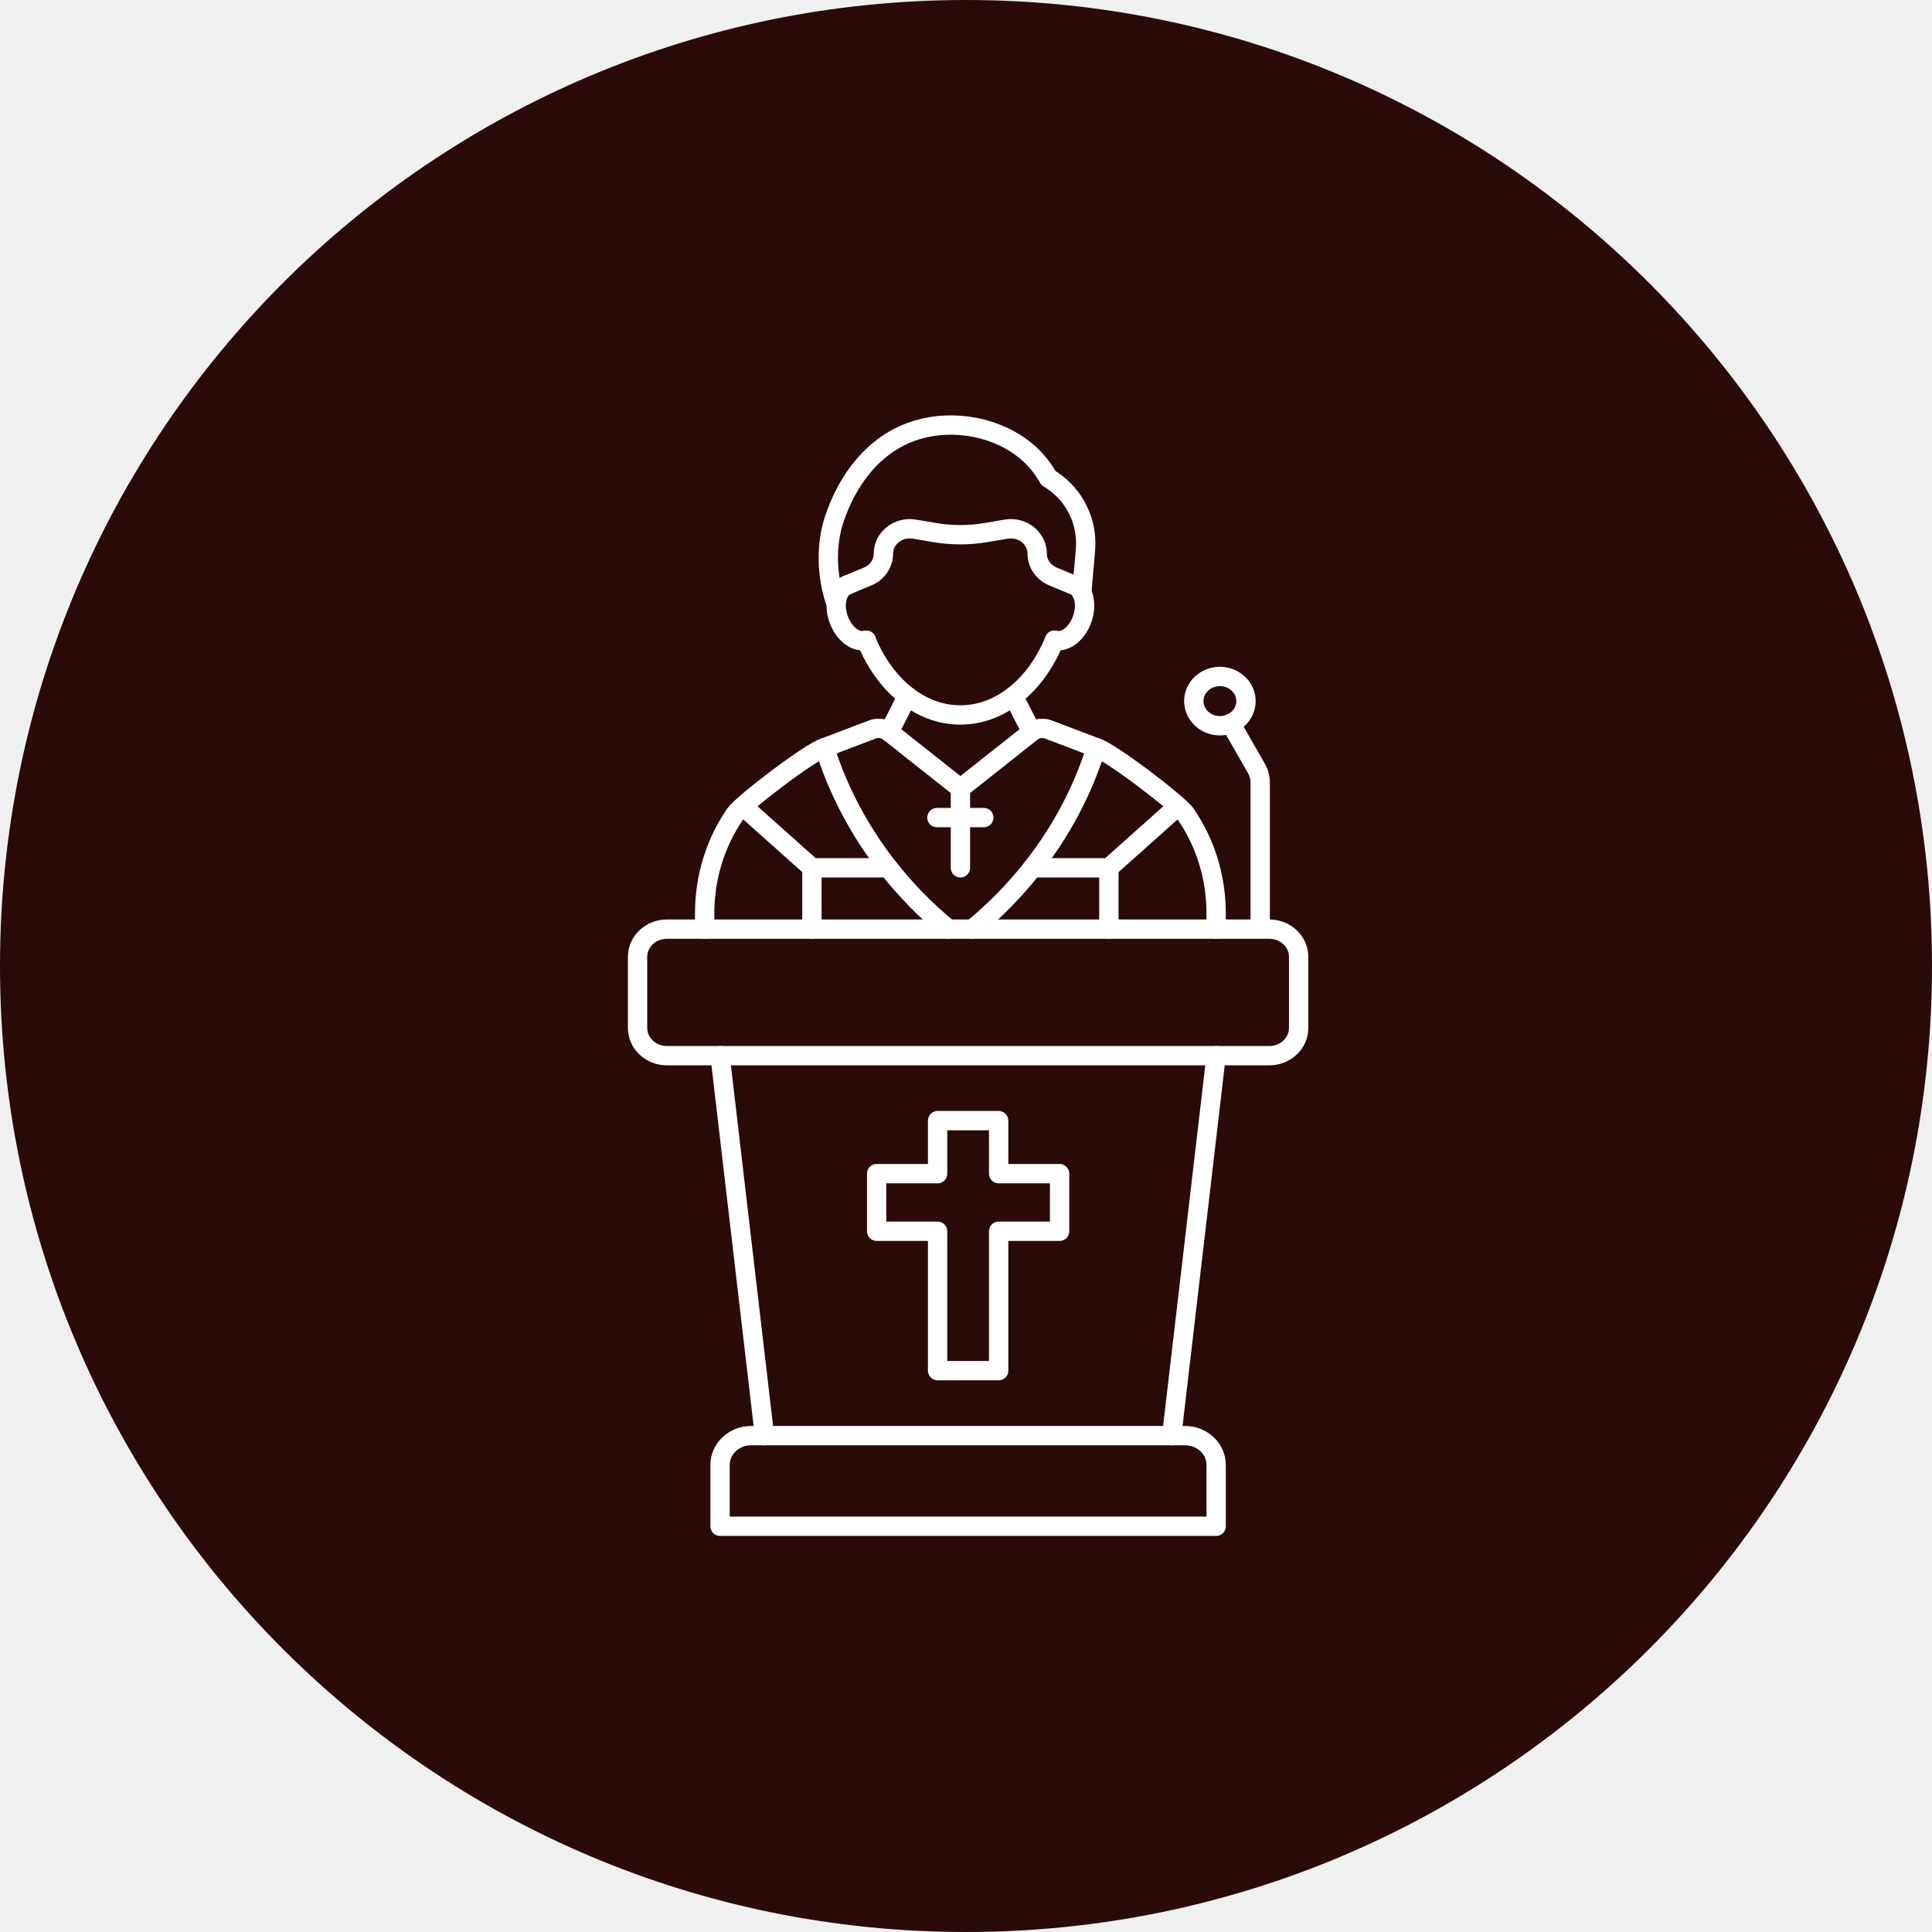
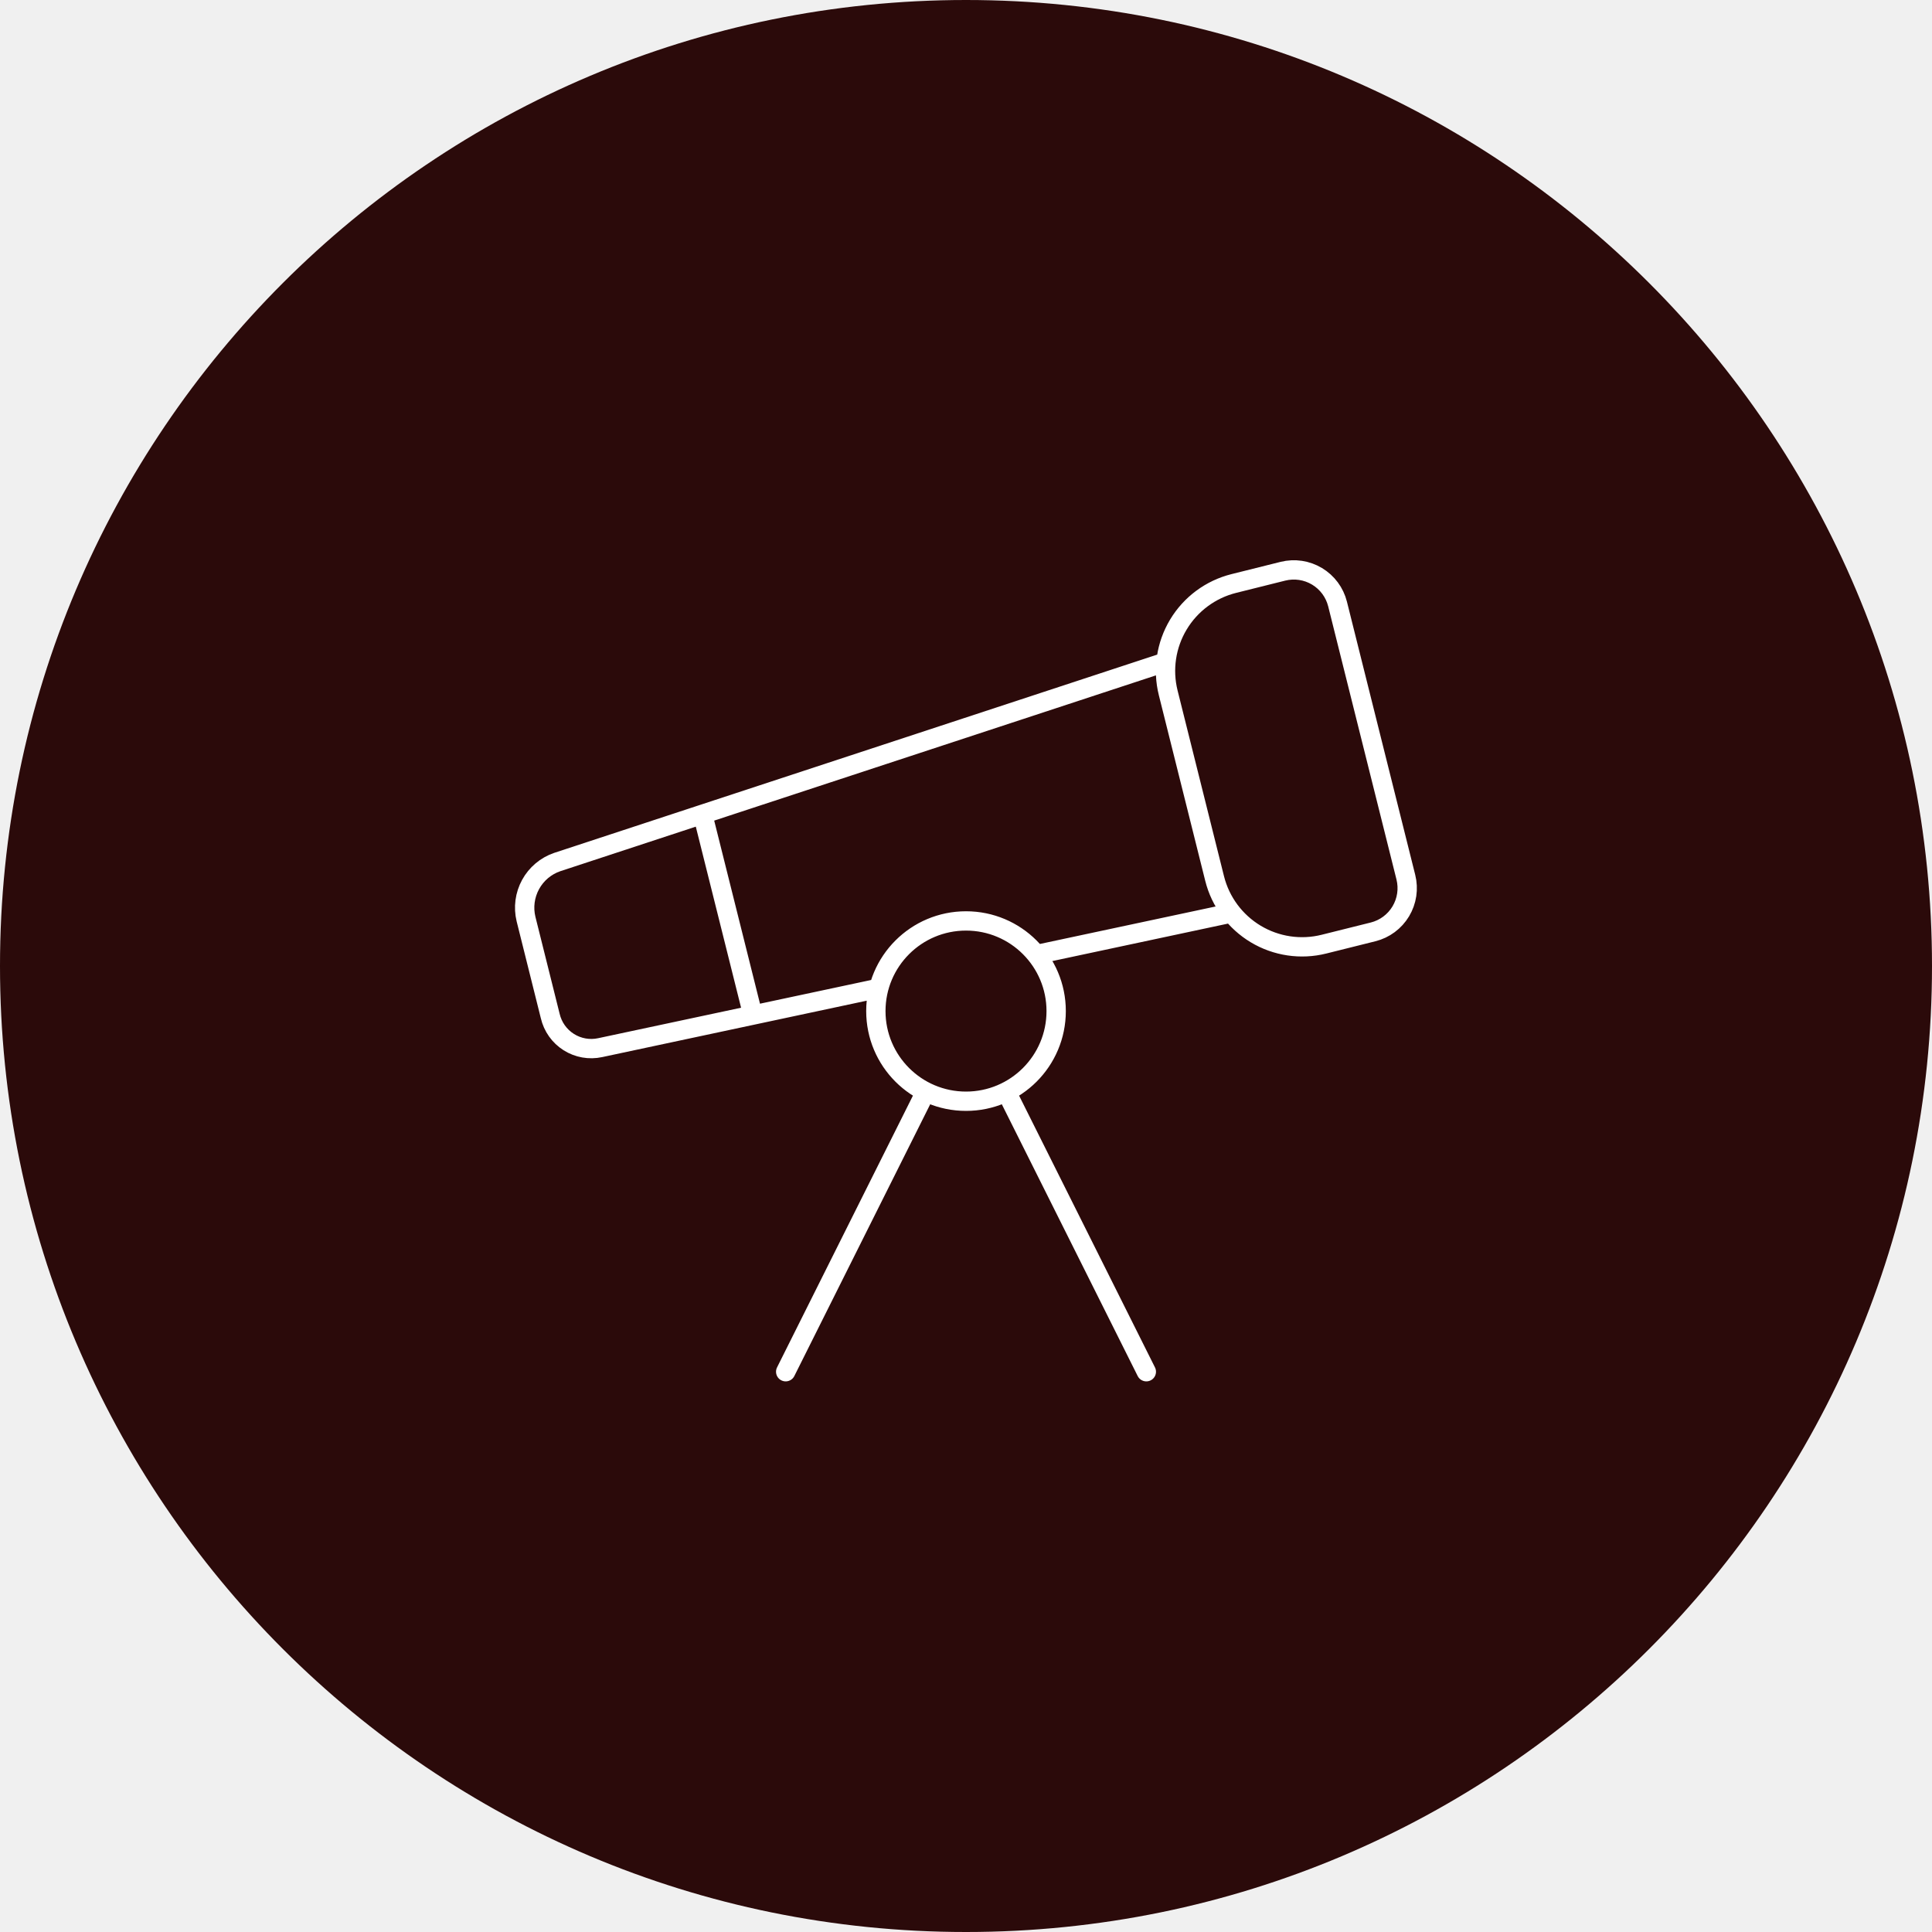
<svg xmlns="http://www.w3.org/2000/svg" width="100" height="100" viewBox="0 0 100 100" fill="none">
  <circle cx="50" cy="50" r="50" fill="#2B0A0A" />
-   <path d="M44.836 33.138C45.776 35.442 47.605 37.006 49.709 37.006C51.813 37.006 53.641 35.442 54.58 33.138" stroke="white" stroke-linecap="round" stroke-linejoin="round" />
-   <path d="M44.836 33.137C44.286 33.293 43.638 32.773 43.382 31.977C43.129 31.181 43.368 30.408 43.917 30.254" stroke="white" stroke-linecap="round" stroke-linejoin="round" />
-   <path d="M54.584 33.137C55.133 33.293 55.784 32.773 56.037 31.977C56.291 31.181 56.051 30.408 55.502 30.254" stroke="white" stroke-linecap="round" stroke-linejoin="round" />
-   <path d="M43.221 31.092C42.987 30.352 42.672 28.969 43.046 27.347C43.105 27.087 44.111 23.027 47.808 22.16C49.782 21.697 52.052 22.253 53.451 23.659C53.848 24.059 54.109 24.459 54.274 24.754C54.305 24.768 54.357 24.799 54.431 24.846C55.619 25.63 56.282 26.982 56.189 28.381C56.142 29.114 56.005 30.259 56.005 30.715" stroke="white" stroke-linecap="round" stroke-linejoin="round" />
-   <path d="M46.02 37.887L46.964 36.036" stroke="white" stroke-linecap="round" stroke-linejoin="round" />
-   <path d="M42.681 38.699C41.999 38.871 38.43 41.584 38.047 42.143C37.001 43.667 36.473 45.457 36.473 47.274V48.094" stroke="white" stroke-linecap="round" stroke-linejoin="round" />
-   <path d="M45.979 44.918H42.028L38.48 41.751" stroke="white" stroke-linecap="round" stroke-linejoin="round" />
-   <path d="M42.682 38.699C43.389 40.945 44.509 43.05 45.981 44.919C46.888 46.076 47.931 47.142 49.098 48.094" stroke="white" stroke-linecap="round" stroke-linejoin="round" />
-   <path d="M42.025 44.917V48.093" stroke="white" stroke-linecap="round" stroke-linejoin="round" />
-   <path d="M52.455 36.036L53.4 37.887" stroke="white" stroke-linecap="round" stroke-linejoin="round" />
-   <path d="M62.947 48.092V47.274C62.947 45.457 62.421 43.667 61.373 42.143C60.989 41.584 57.42 38.871 56.738 38.699" stroke="white" stroke-linecap="round" stroke-linejoin="round" />
-   <path d="M53.443 44.919H57.394L60.942 41.752" stroke="white" stroke-linecap="round" stroke-linejoin="round" />
-   <path d="M56.741 38.7L54.258 37.756C53.969 37.647 53.64 37.696 53.401 37.884L49.711 40.805L46.021 37.884C45.782 37.696 45.453 37.645 45.164 37.754L42.682 38.697" stroke="white" stroke-linecap="round" stroke-linejoin="round" />
-   <path d="M50.326 48.094C51.491 47.142 52.532 46.076 53.441 44.919C54.913 43.052 56.033 40.947 56.74 38.701" stroke="white" stroke-linecap="round" stroke-linejoin="round" />
-   <path d="M57.395 44.918V48.091" stroke="white" stroke-linecap="round" stroke-linejoin="round" />
-   <path d="M55.501 30.254L54.504 29.84C54.007 29.635 53.685 29.17 53.685 28.658C53.685 27.854 52.914 27.243 52.074 27.389L51.051 27.563C50.161 27.715 49.25 27.715 48.36 27.563L47.337 27.389C46.497 27.243 45.725 27.854 45.725 28.658C45.725 29.17 45.404 29.635 44.907 29.84L43.91 30.254" stroke="white" stroke-linecap="round" stroke-linejoin="round" />
-   <path d="M49.711 44.916V40.807" stroke="white" stroke-linecap="round" stroke-linejoin="round" />
-   <path d="M48.496 42.319H50.922" stroke="white" stroke-linecap="round" stroke-linejoin="round" />
-   <path d="M38.877 74.309H61.343C62.228 74.309 62.948 74.988 62.948 75.824V78.999H37.27V75.824C37.27 74.988 37.989 74.309 38.874 74.309H38.877Z" stroke="white" stroke-linecap="round" stroke-linejoin="round" />
-   <path d="M62.947 54.643L60.647 74.309" stroke="white" stroke-linecap="round" stroke-linejoin="round" />
-   <path d="M39.57 74.309L37.27 54.643" stroke="white" stroke-linecap="round" stroke-linejoin="round" />
-   <path d="M65.698 48.092H34.52C33.68 48.092 33 48.734 33 49.527V53.207C33 54 33.68 54.642 34.52 54.642H65.698C66.537 54.642 67.218 54 67.218 53.207V49.527C67.218 48.734 66.537 48.092 65.698 48.092Z" stroke="white" stroke-linecap="round" stroke-linejoin="round" />
-   <path d="M62.03 35.564C61.607 36.142 61.761 36.938 62.373 37.338C62.986 37.738 63.829 37.593 64.253 37.014C64.677 36.435 64.523 35.64 63.91 35.24C63.297 34.84 62.454 34.985 62.03 35.564Z" stroke="white" stroke-linecap="round" stroke-linejoin="round" />
-   <path d="M63.699 37.447L65.027 39.765C65.157 39.995 65.228 40.25 65.228 40.511V47.955" stroke="white" stroke-linecap="round" stroke-linejoin="round" />
-   <path d="M54.845 60.749H51.69V58.005H48.53V60.749H45.375V63.73H48.53V70.945H51.69V63.73H54.845V60.749Z" stroke="white" stroke-linecap="round" stroke-linejoin="round" />
+   <path d="M45.486 51.151L31.066 54.226C30.506 54.348 29.921 54.244 29.437 53.937C28.953 53.631 28.61 53.146 28.48 52.588L27.227 47.571C27.08 46.967 27.164 46.329 27.462 45.783C27.76 45.237 28.251 44.822 28.84 44.62L60.349 34.26M53.641 49.41L63.749 47.254M59.334 71L52.089 56.51M36.369 42.144L38.969 52.541M40.667 71L47.912 56.51M60.466 35.86C60.166 34.66 60.355 33.389 60.992 32.328C61.628 31.267 62.66 30.502 63.861 30.202L66.404 29.567C67.004 29.418 67.639 29.512 68.169 29.83C68.699 30.148 69.082 30.664 69.232 31.264L72.767 45.404C72.917 46.004 72.823 46.639 72.505 47.17C72.187 47.701 71.671 48.084 71.071 48.234L68.527 48.869C67.327 49.169 66.056 48.98 64.995 48.343C63.934 47.706 63.169 46.674 62.869 45.474L60.466 35.86ZM54.667 52.334C54.667 54.911 52.578 57 50.001 57C47.423 57 45.334 54.911 45.334 52.334C45.334 49.756 47.423 47.667 50.001 47.667C52.578 47.667 54.667 49.756 54.667 52.334Z" stroke="white" stroke-linecap="round" stroke-linejoin="round" />
</svg>
